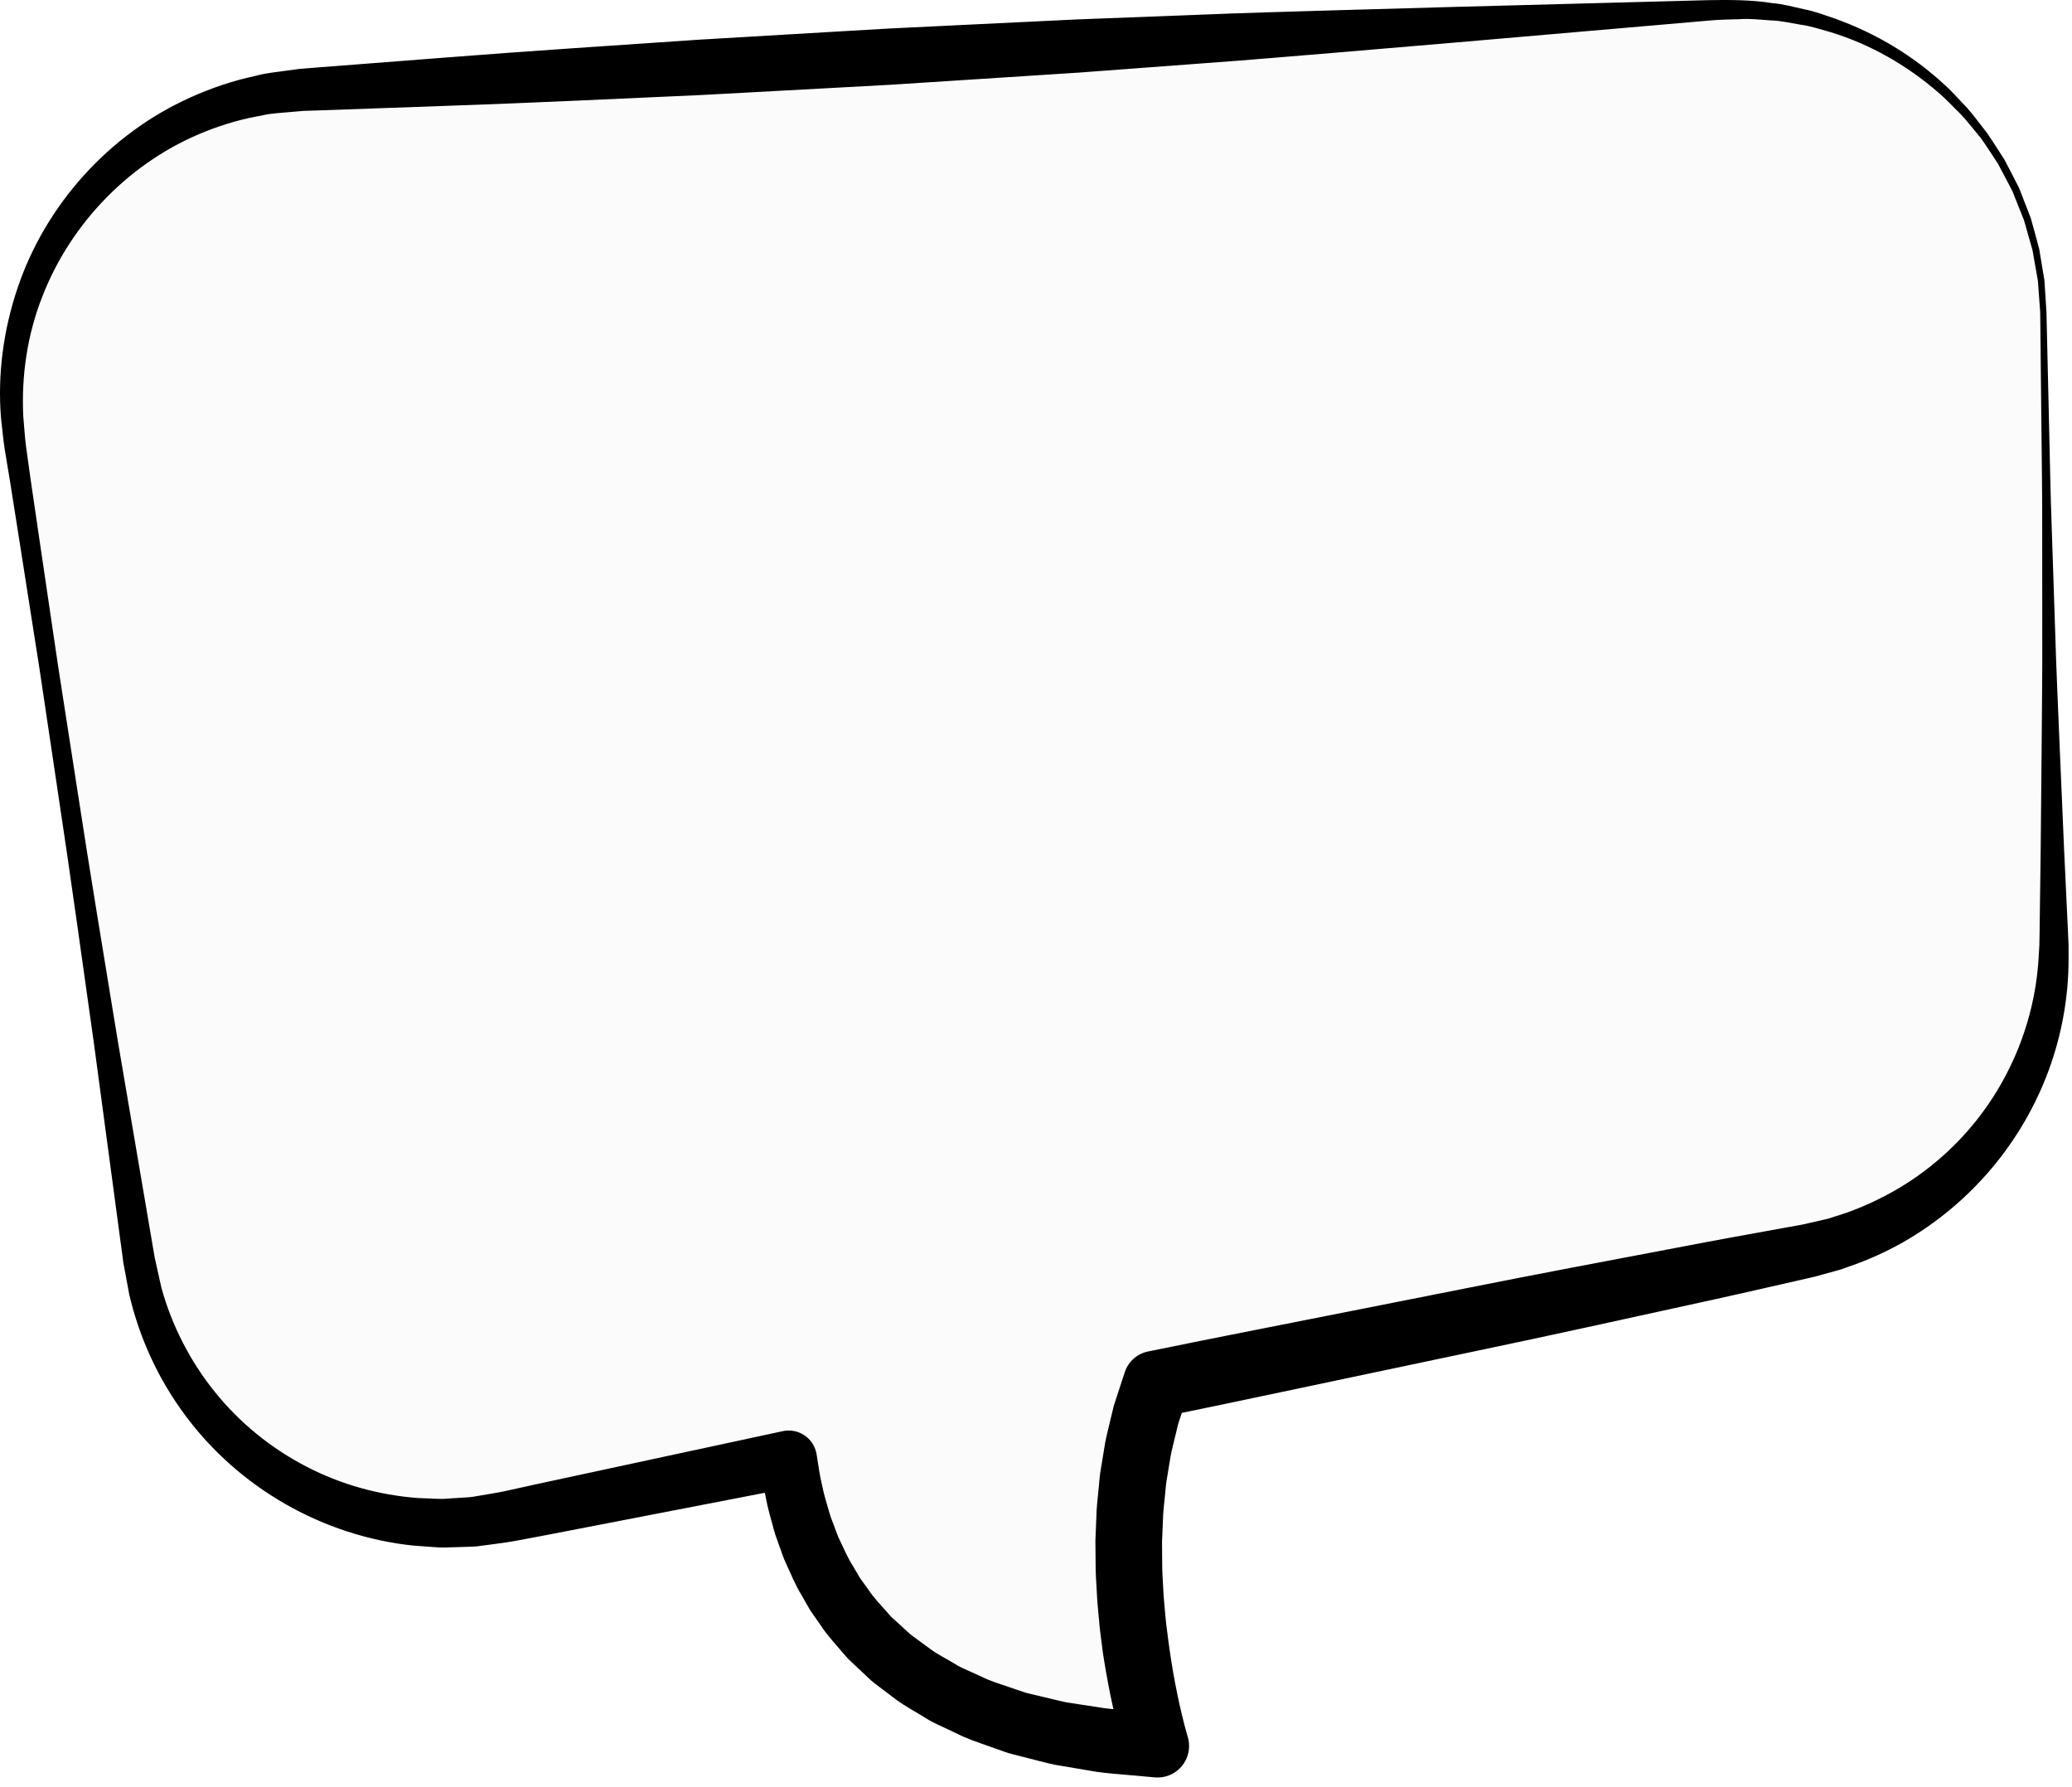
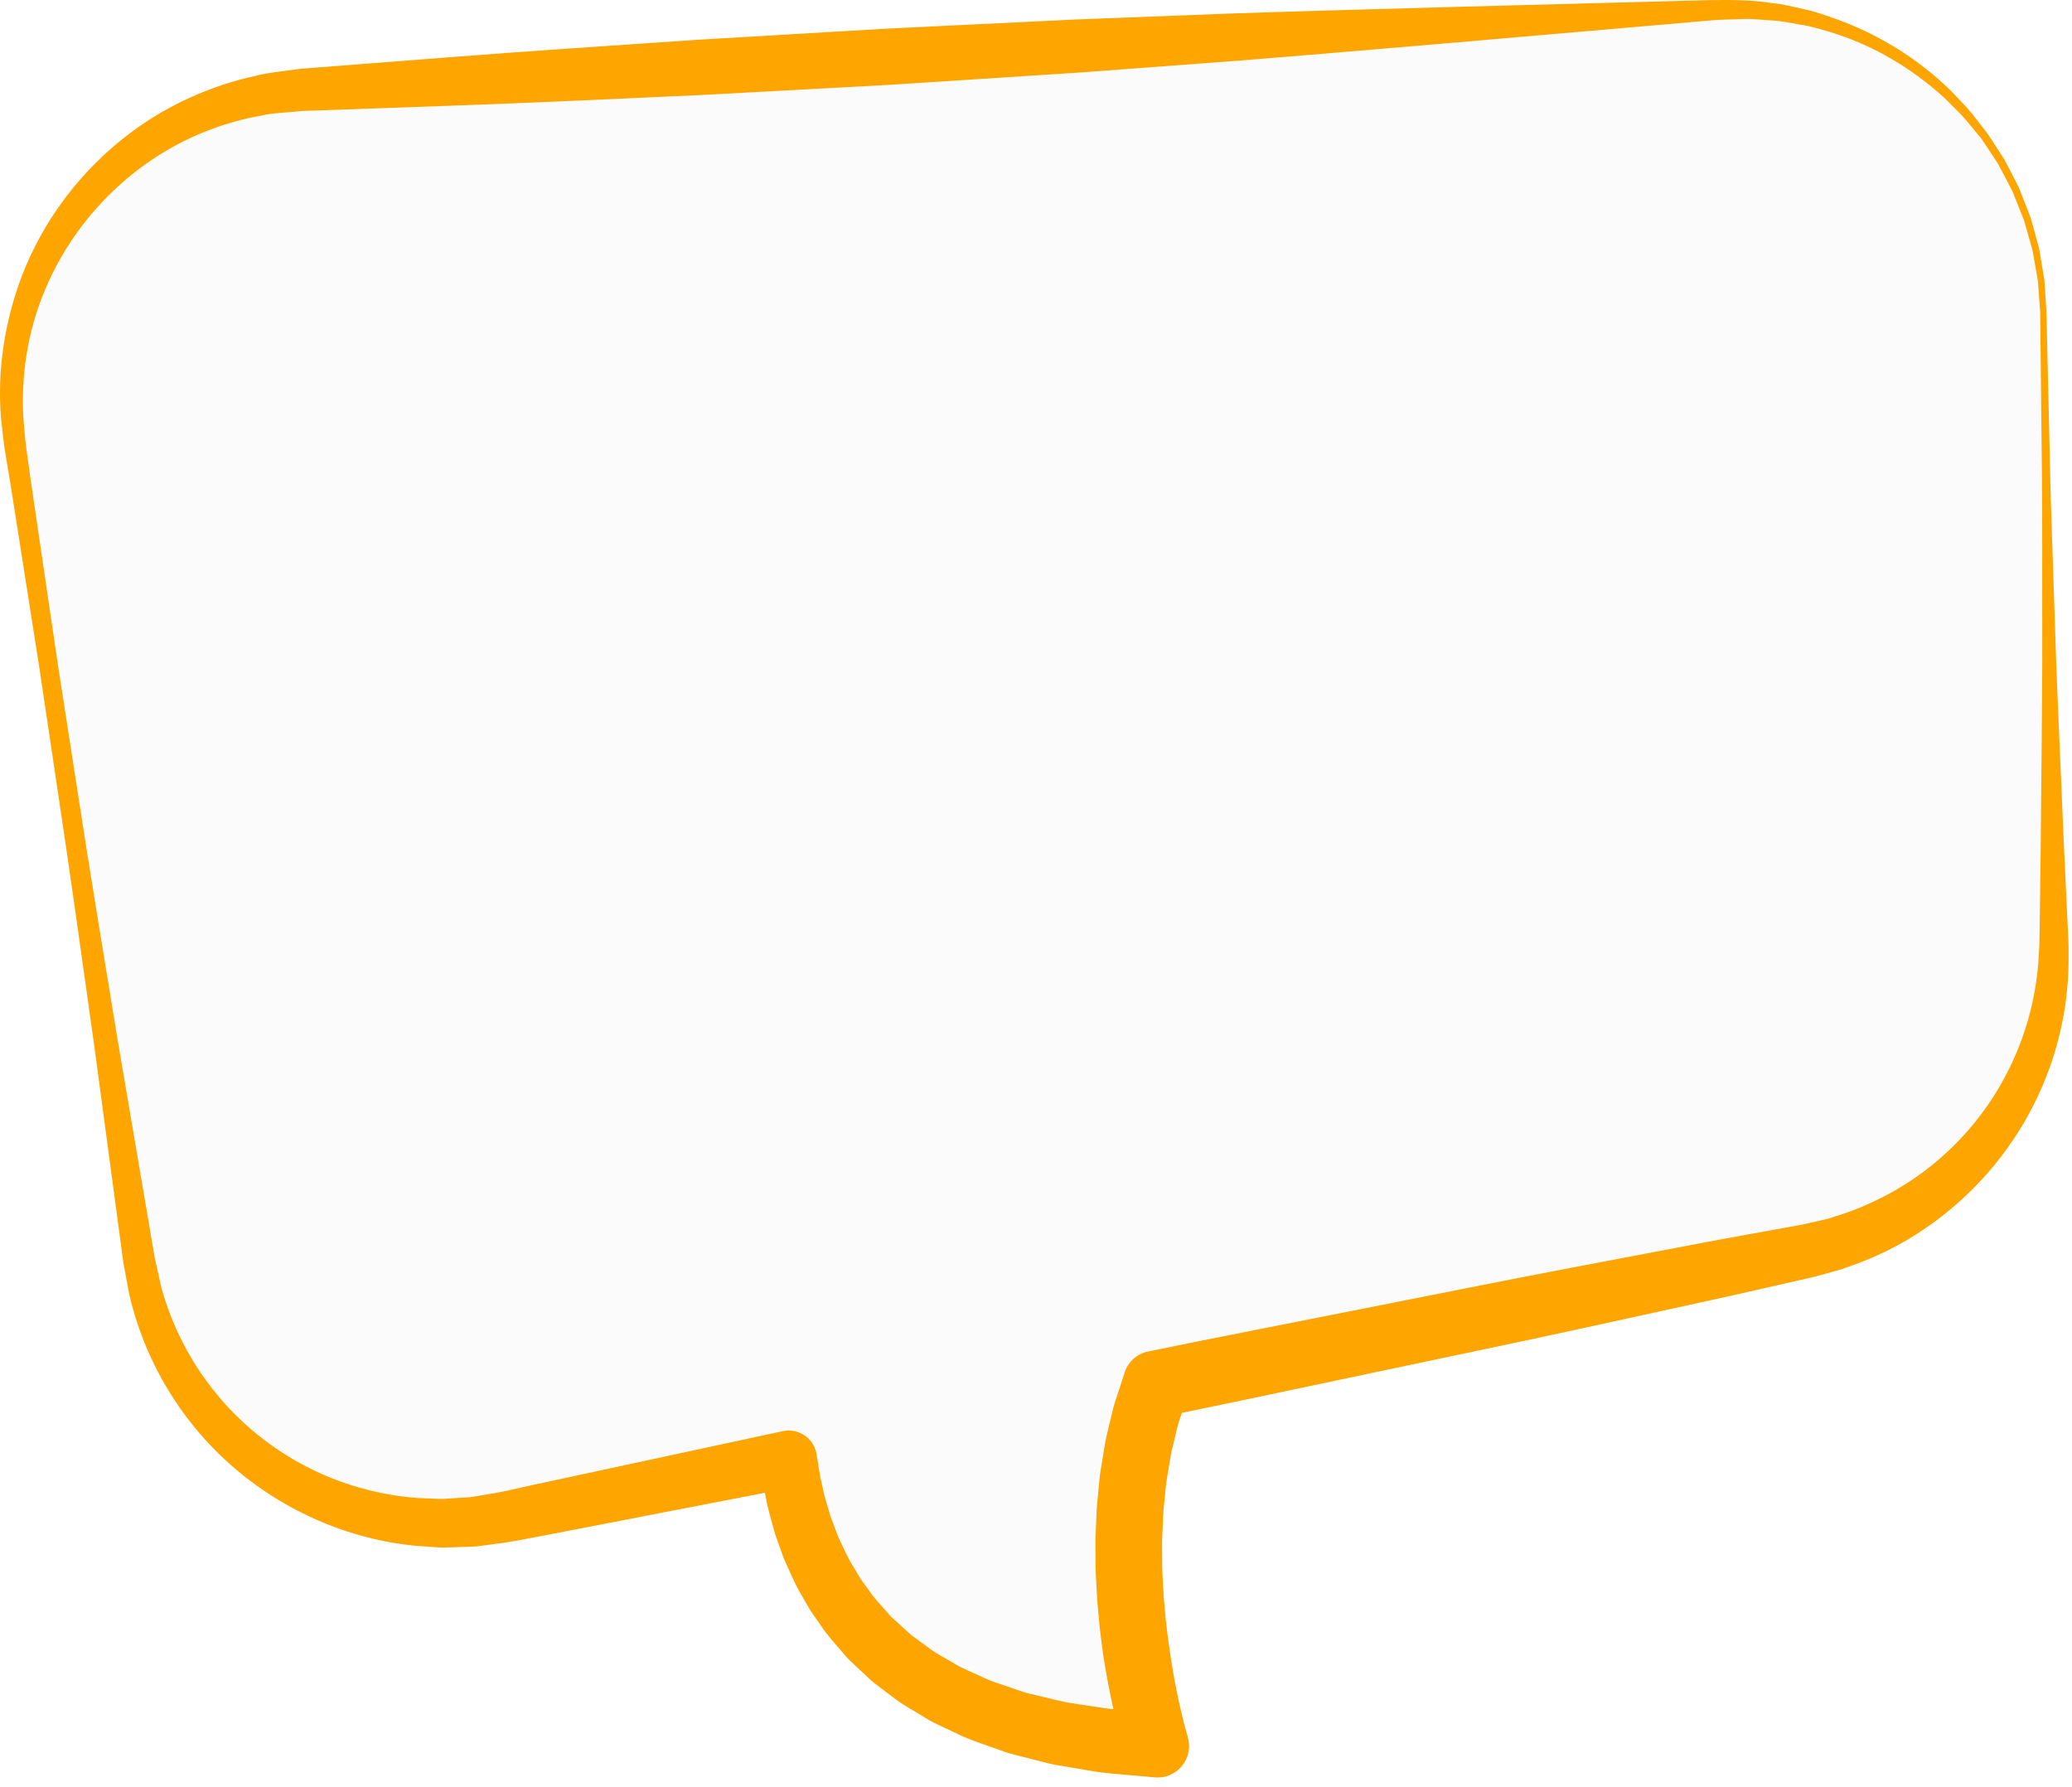
<svg xmlns="http://www.w3.org/2000/svg" width="100%" height="100%" viewBox="0 0 232 200" version="1.1" xml:space="preserve" style="fill-rule:evenodd;clip-rule:evenodd;stroke-linejoin:round;stroke-miterlimit:2;">
  <g transform="matrix(1,0,0,1,-541.368,-215.966)">
    <g>
      <g transform="matrix(1,0,0,1,770.157,376.388)">
        <path d="M0,-125.481C-0.33,-145.055 -16.873,-160.426 -36.418,-159.322L-195,-150.36C-215.296,-149.213 -230.199,-130.845 -227.14,-110.748L-213.196,-19.165C-210.227,0.335 -191.534,13.374 -172.208,9.425L-140.506,2.946C-139.05,15.121 -131.474,33.432 -99.321,34.945C-99.321,34.945 -106.27,12.96 -99.344,-5.466L-26.375,-20.377C-10.112,-23.701 1.474,-38.142 1.194,-54.739L0,-125.481Z" style="fill:rgb(251,251,251);fill-rule:nonzero;" />
      </g>
      <g transform="matrix(1,0,0,1,770.507,380.038)">
-         <path d="M0,-129.137L0.279,-117.077C0.386,-113.057 0.436,-109.037 0.59,-105.018L0.991,-92.96C1.109,-88.94 1.3,-84.922 1.462,-80.903L1.981,-68.848L2.266,-62.82L2.408,-59.806L2.474,-58.294L2.478,-56.714C2.478,-52.5 1.729,-48.261 0.259,-44.263C-1.208,-40.263 -3.391,-36.507 -6.168,-33.223C-8.942,-29.936 -12.31,-27.123 -16.086,-24.969C-17.981,-23.901 -19.942,-23.01 -22.12,-22.262L-22.92,-21.973C-23.181,-21.884 -23.41,-21.833 -23.657,-21.762L-25.838,-21.162L-25.929,-21.137L-26.15,-21.083L-26.334,-21.041L-26.701,-20.958L-28.172,-20.623C-32.093,-19.726 -36.014,-18.83 -39.945,-17.983L-51.73,-15.403C-59.586,-13.683 -67.464,-12.067 -75.33,-10.394C-83.202,-8.748 -91.062,-7.046 -98.943,-5.445L-96.187,-7.797L-96.913,-5.572C-97.03,-5.199 -97.172,-4.836 -97.268,-4.455L-97.543,-3.305C-97.714,-2.536 -97.938,-1.782 -98.072,-1L-98.46,1.353C-98.617,2.13 -98.639,2.941 -98.736,3.733C-98.816,4.53 -98.912,5.324 -98.926,6.133L-99.027,8.549L-99.009,10.979C-99.023,11.788 -98.945,12.602 -98.913,13.413C-98.88,14.226 -98.827,15.038 -98.741,15.85C-98.659,16.662 -98.61,17.476 -98.492,18.286C-98.383,19.096 -98.295,19.909 -98.17,20.717C-97.933,22.335 -97.661,23.951 -97.328,25.55C-97.167,26.351 -96.99,27.146 -96.799,27.933C-96.615,28.705 -96.397,29.534 -96.204,30.199L-96.138,30.429C-95.595,32.301 -96.673,34.259 -98.545,34.802C-98.975,34.926 -99.422,34.964 -99.842,34.927L-103.584,34.593C-104.83,34.485 -106.076,34.387 -107.322,34.141L-111.055,33.511C-112.295,33.241 -113.527,32.895 -114.761,32.587C-115.376,32.416 -115.999,32.298 -116.606,32.081L-118.425,31.436C-119.636,30.999 -120.859,30.612 -122.022,30.012L-123.784,29.182C-124.375,28.914 -124.959,28.631 -125.513,28.273C-126.624,27.576 -127.787,26.974 -128.845,26.188L-130.423,24.995C-130.944,24.59 -131.489,24.22 -131.956,23.745L-133.405,22.385L-134.126,21.702C-134.356,21.465 -134.564,21.205 -134.784,20.957C-135.642,19.946 -136.558,18.98 -137.276,17.861L-138.411,16.231C-138.752,15.665 -139.068,15.085 -139.396,14.511C-140.087,13.38 -140.586,12.162 -141.132,10.967C-141.424,10.375 -141.604,9.745 -141.836,9.133C-142.045,8.514 -142.3,7.907 -142.468,7.278C-142.813,6.024 -143.186,4.774 -143.411,3.499C-143.701,2.234 -143.845,0.952 -144.03,-0.324L-140.216,2.428L-167.991,7.803L-171.467,8.455C-172.636,8.67 -173.967,8.816 -175.207,8.992C-175.835,9.101 -176.474,9.102 -177.11,9.123L-179.019,9.18C-179.655,9.223 -180.29,9.167 -180.924,9.118L-182.826,8.978C-187.886,8.459 -192.798,6.83 -197.174,4.33C-201.553,1.83 -205.4,-1.563 -208.384,-5.586C-211.385,-9.624 -213.497,-14.166 -214.668,-19.139L-215.328,-22.708L-215.799,-26.213L-216.74,-33.224L-218.622,-47.245C-219.939,-56.583 -221.225,-65.926 -222.637,-75.249L-224.724,-89.239L-226.917,-103.213L-228.02,-110.198L-228.599,-113.687C-228.787,-114.854 -228.885,-116.098 -229.029,-117.303C-229.421,-122.175 -228.754,-127.124 -227.187,-131.78C-224.07,-141.11 -216.914,-149.101 -207.76,-153.19C-205.476,-154.21 -203.123,-155.023 -200.557,-155.569C-199.253,-155.931 -198.143,-155.998 -196.961,-156.175L-196.085,-156.293L-195.646,-156.352L-195.079,-156.399L-193.316,-156.541L-179.211,-157.632C-169.808,-158.375 -160.397,-158.975 -150.989,-159.622L-136.869,-160.454L-129.809,-160.867L-122.745,-161.211L-108.616,-161.894L-94.479,-162.437C-89.768,-162.635 -85.052,-162.75 -80.338,-162.9L-66.194,-163.301L-37.902,-164.054C-35.537,-164.094 -33.05,-164.101 -30.666,-163.719C-29.455,-163.623 -28.284,-163.286 -27.103,-163.029C-25.911,-162.81 -24.785,-162.35 -23.639,-161.977C-19.104,-160.342 -14.899,-157.831 -11.39,-154.564C-10.494,-153.771 -9.722,-152.847 -8.885,-151.995C-8.094,-151.101 -7.402,-150.12 -6.658,-149.188C-5.974,-148.211 -5.354,-147.189 -4.7,-146.191C-4.135,-145.141 -3.606,-144.07 -3.059,-143.011L-1.763,-139.676C-1.448,-138.526 -1.113,-137.381 -0.817,-136.227L-0.227,-132.684L-0.001,-129.155L0,-129.137ZM-0.699,-129.107L-0.958,-132.634L-1.562,-136.061L-2.516,-139.423L-3.811,-142.668C-4.356,-143.697 -4.881,-144.737 -5.44,-145.757C-6.09,-146.722 -6.698,-147.717 -7.379,-148.659C-8.134,-149.545 -8.834,-150.477 -9.63,-151.322C-10.471,-152.123 -11.243,-152.996 -12.136,-153.737C-15.637,-156.775 -19.74,-159.118 -24.146,-160.464C-25.258,-160.764 -26.344,-161.153 -27.489,-161.302C-28.622,-161.49 -29.74,-161.759 -30.891,-161.79C-32.035,-161.858 -33.172,-162.015 -34.318,-161.926C-35.469,-161.878 -36.581,-161.893 -37.773,-161.769L-65.969,-159.329L-80.069,-158.134C-84.77,-157.752 -89.469,-157.335 -94.172,-157.002L-108.28,-155.948L-122.396,-155.035L-129.453,-154.581L-136.515,-154.196L-150.639,-153.432C-160.06,-153.015 -169.479,-152.551 -178.906,-152.229L-193.044,-151.725L-194.812,-151.667L-195.033,-151.659L-195.143,-151.656C-195.293,-151.645 -195.063,-151.667 -195.127,-151.661L-195.568,-151.622L-196.449,-151.546C-197.604,-151.429 -198.863,-151.394 -199.842,-151.134C-201.907,-150.791 -204.072,-150.172 -206.122,-149.355C-214.368,-146.105 -221.195,-139.22 -224.433,-130.782C-226.081,-126.577 -226.755,-122 -226.534,-117.466C-226.424,-116.327 -226.375,-115.215 -226.219,-114.049L-225.733,-110.547L-224.708,-103.549L-222.642,-89.556L-220.472,-75.579C-219.045,-66.257 -217.492,-56.955 -215.97,-47.649L-213.595,-33.703L-212.407,-26.73L-211.813,-23.243L-211.063,-19.883C-209.923,-15.712 -207.824,-11.597 -205.042,-8.182C-202.263,-4.735 -198.759,-1.902 -194.862,0.116C-190.967,2.146 -186.675,3.329 -182.344,3.65L-180.716,3.716C-180.174,3.742 -179.632,3.778 -179.09,3.718L-177.466,3.615C-176.925,3.581 -176.383,3.57 -175.85,3.453C-174.763,3.253 -173.749,3.127 -172.606,2.881L-169.153,2.118L-141.496,-3.836C-139.789,-4.204 -138.107,-3.118 -137.739,-1.41L-137.713,-1.274L-137.681,-1.083C-137.5,0.006 -137.367,1.105 -137.1,2.17C-136.897,3.254 -136.559,4.293 -136.258,5.343C-136.113,5.87 -135.887,6.364 -135.707,6.877C-135.505,7.38 -135.356,7.907 -135.103,8.385C-134.633,9.355 -134.22,10.358 -133.637,11.26L-132.821,12.646L-131.879,13.944C-131.297,14.845 -130.531,15.598 -129.836,16.406C-129.656,16.603 -129.489,16.812 -129.3,17.001L-128.705,17.539L-127.52,18.62C-127.146,19.002 -126.685,19.291 -126.256,19.614L-124.957,20.568C-124.088,21.202 -123.097,21.677 -122.179,22.245C-121.724,22.539 -121.226,22.766 -120.721,22.982L-119.224,23.658C-118.252,24.155 -117.178,24.464 -116.132,24.825L-114.56,25.36C-114.038,25.542 -113.476,25.633 -112.937,25.775C-111.844,26.026 -110.766,26.317 -109.665,26.541L-106.308,27.05C-105.199,27.258 -104.056,27.327 -102.916,27.406L-99.501,27.663L-103.138,32.391C-103.439,31.419 -103.664,30.595 -103.892,29.707C-104.118,28.836 -104.326,27.964 -104.515,27.091C-104.906,25.346 -105.23,23.592 -105.515,21.83C-105.668,20.951 -105.757,20.061 -105.879,19.177C-106.008,18.294 -106.067,17.399 -106.157,16.51C-106.253,15.621 -106.313,14.727 -106.352,13.83C-106.39,12.933 -106.473,12.041 -106.463,11.139L-106.487,8.438L-106.38,5.727C-106.362,4.824 -106.26,3.918 -106.171,3.013C-106.064,2.108 -106.033,1.202 -105.86,0.298L-105.416,-2.412C-105.261,-3.315 -105.008,-4.209 -104.806,-5.108L-104.483,-6.453C-104.369,-6.9 -104.205,-7.339 -104.068,-7.783L-103.201,-10.434C-102.8,-11.658 -101.783,-12.509 -100.606,-12.754L-100.444,-12.786C-92.566,-14.406 -84.669,-15.924 -76.782,-17.498C-68.89,-19.046 -61.01,-20.651 -53.108,-22.15L-41.256,-24.401C-37.308,-25.164 -33.35,-25.878 -29.392,-26.592L-27.908,-26.86L-27.297,-26.972L-26.562,-27.14L-25.091,-27.474C-24.852,-27.532 -24.587,-27.58 -24.369,-27.646L-23.745,-27.852C-22.099,-28.342 -20.346,-29.032 -18.7,-29.862C-15.384,-31.494 -12.34,-33.728 -9.758,-36.435C-4.571,-41.835 -1.323,-49.168 -0.879,-56.815L-0.793,-58.25L-0.767,-59.753L-0.727,-62.77L-0.646,-68.803L-0.534,-80.87C-0.507,-84.892 -0.452,-88.914 -0.47,-92.935L-0.476,-105C-0.458,-109.022 -0.543,-113.042 -0.572,-117.063L-0.7,-129.125L-0.699,-129.107Z" style="fill-rule:nonzero;" />
+         <path d="M0,-129.137L0.279,-117.077C0.386,-113.057 0.436,-109.037 0.59,-105.018L0.991,-92.96C1.109,-88.94 1.3,-84.922 1.462,-80.903L1.981,-68.848L2.266,-62.82L2.408,-59.806L2.474,-58.294L2.478,-56.714C2.478,-52.5 1.729,-48.261 0.259,-44.263C-1.208,-40.263 -3.391,-36.507 -6.168,-33.223C-8.942,-29.936 -12.31,-27.123 -16.086,-24.969C-17.981,-23.901 -19.942,-23.01 -22.12,-22.262L-22.92,-21.973C-23.181,-21.884 -23.41,-21.833 -23.657,-21.762L-25.838,-21.162L-25.929,-21.137L-26.15,-21.083L-26.334,-21.041L-26.701,-20.958L-28.172,-20.623C-32.093,-19.726 -36.014,-18.83 -39.945,-17.983L-51.73,-15.403C-59.586,-13.683 -67.464,-12.067 -75.33,-10.394C-83.202,-8.748 -91.062,-7.046 -98.943,-5.445L-96.187,-7.797L-96.913,-5.572C-97.03,-5.199 -97.172,-4.836 -97.268,-4.455L-97.543,-3.305C-97.714,-2.536 -97.938,-1.782 -98.072,-1L-98.46,1.353C-98.617,2.13 -98.639,2.941 -98.736,3.733C-98.816,4.53 -98.912,5.324 -98.926,6.133L-99.027,8.549L-99.009,10.979C-99.023,11.788 -98.945,12.602 -98.913,13.413C-98.88,14.226 -98.827,15.038 -98.741,15.85C-98.659,16.662 -98.61,17.476 -98.492,18.286C-98.383,19.096 -98.295,19.909 -98.17,20.717C-97.933,22.335 -97.661,23.951 -97.328,25.55C-97.167,26.351 -96.99,27.146 -96.799,27.933C-96.615,28.705 -96.397,29.534 -96.204,30.199L-96.138,30.429C-95.595,32.301 -96.673,34.259 -98.545,34.802C-98.975,34.926 -99.422,34.964 -99.842,34.927L-103.584,34.593C-104.83,34.485 -106.076,34.387 -107.322,34.141L-111.055,33.511C-112.295,33.241 -113.527,32.895 -114.761,32.587C-115.376,32.416 -115.999,32.298 -116.606,32.081L-118.425,31.436C-119.636,30.999 -120.859,30.612 -122.022,30.012L-123.784,29.182C-124.375,28.914 -124.959,28.631 -125.513,28.273C-126.624,27.576 -127.787,26.974 -128.845,26.188L-130.423,24.995C-130.944,24.59 -131.489,24.22 -131.956,23.745L-133.405,22.385L-134.126,21.702C-134.356,21.465 -134.564,21.205 -134.784,20.957C-135.642,19.946 -136.558,18.98 -137.276,17.861L-138.411,16.231C-138.752,15.665 -139.068,15.085 -139.396,14.511C-140.087,13.38 -140.586,12.162 -141.132,10.967C-141.424,10.375 -141.604,9.745 -141.836,9.133C-142.045,8.514 -142.3,7.907 -142.468,7.278C-142.813,6.024 -143.186,4.774 -143.411,3.499C-143.701,2.234 -143.845,0.952 -144.03,-0.324L-140.216,2.428L-167.991,7.803L-171.467,8.455C-172.636,8.67 -173.967,8.816 -175.207,8.992C-175.835,9.101 -176.474,9.102 -177.11,9.123L-179.019,9.18C-179.655,9.223 -180.29,9.167 -180.924,9.118L-182.826,8.978C-187.886,8.459 -192.798,6.83 -197.174,4.33C-201.553,1.83 -205.4,-1.563 -208.384,-5.586C-211.385,-9.624 -213.497,-14.166 -214.668,-19.139L-215.328,-22.708L-215.799,-26.213L-216.74,-33.224L-218.622,-47.245C-219.939,-56.583 -221.225,-65.926 -222.637,-75.249L-224.724,-89.239L-226.917,-103.213L-228.02,-110.198L-228.599,-113.687C-228.787,-114.854 -228.885,-116.098 -229.029,-117.303C-229.421,-122.175 -228.754,-127.124 -227.187,-131.78C-224.07,-141.11 -216.914,-149.101 -207.76,-153.19C-205.476,-154.21 -203.123,-155.023 -200.557,-155.569C-199.253,-155.931 -198.143,-155.998 -196.961,-156.175L-196.085,-156.293L-195.646,-156.352L-195.079,-156.399L-193.316,-156.541L-179.211,-157.632C-169.808,-158.375 -160.397,-158.975 -150.989,-159.622L-136.869,-160.454L-129.809,-160.867L-122.745,-161.211L-108.616,-161.894L-94.479,-162.437C-89.768,-162.635 -85.052,-162.75 -80.338,-162.9L-66.194,-163.301L-37.902,-164.054C-35.537,-164.094 -33.05,-164.101 -30.666,-163.719C-29.455,-163.623 -28.284,-163.286 -27.103,-163.029C-25.911,-162.81 -24.785,-162.35 -23.639,-161.977C-19.104,-160.342 -14.899,-157.831 -11.39,-154.564C-10.494,-153.771 -9.722,-152.847 -8.885,-151.995C-8.094,-151.101 -7.402,-150.12 -6.658,-149.188C-5.974,-148.211 -5.354,-147.189 -4.7,-146.191C-4.135,-145.141 -3.606,-144.07 -3.059,-143.011L-1.763,-139.676C-1.448,-138.526 -1.113,-137.381 -0.817,-136.227L-0.227,-132.684L-0.001,-129.155L0,-129.137ZM-0.699,-129.107L-0.958,-132.634L-1.562,-136.061L-2.516,-139.423L-3.811,-142.668C-4.356,-143.697 -4.881,-144.737 -5.44,-145.757C-6.09,-146.722 -6.698,-147.717 -7.379,-148.659C-8.134,-149.545 -8.834,-150.477 -9.63,-151.322C-10.471,-152.123 -11.243,-152.996 -12.136,-153.737C-15.637,-156.775 -19.74,-159.118 -24.146,-160.464C-25.258,-160.764 -26.344,-161.153 -27.489,-161.302C-28.622,-161.49 -29.74,-161.759 -30.891,-161.79C-32.035,-161.858 -33.172,-162.015 -34.318,-161.926C-35.469,-161.878 -36.581,-161.893 -37.773,-161.769L-65.969,-159.329L-80.069,-158.134C-84.77,-157.752 -89.469,-157.335 -94.172,-157.002L-108.28,-155.948L-122.396,-155.035L-129.453,-154.581L-136.515,-154.196L-150.639,-153.432C-160.06,-153.015 -169.479,-152.551 -178.906,-152.229L-193.044,-151.725L-194.812,-151.667L-195.033,-151.659L-195.143,-151.656C-195.293,-151.645 -195.063,-151.667 -195.127,-151.661L-195.568,-151.622L-196.449,-151.546C-197.604,-151.429 -198.863,-151.394 -199.842,-151.134C-201.907,-150.791 -204.072,-150.172 -206.122,-149.355C-214.368,-146.105 -221.195,-139.22 -224.433,-130.782C-226.081,-126.577 -226.755,-122 -226.534,-117.466C-226.424,-116.327 -226.375,-115.215 -226.219,-114.049L-225.733,-110.547L-224.708,-103.549L-222.642,-89.556L-220.472,-75.579C-219.045,-66.257 -217.492,-56.955 -215.97,-47.649L-213.595,-33.703L-212.407,-26.73L-211.813,-23.243L-211.063,-19.883C-209.923,-15.712 -207.824,-11.597 -205.042,-8.182C-202.263,-4.735 -198.759,-1.902 -194.862,0.116C-190.967,2.146 -186.675,3.329 -182.344,3.65L-180.716,3.716C-180.174,3.742 -179.632,3.778 -179.09,3.718L-177.466,3.615C-176.925,3.581 -176.383,3.57 -175.85,3.453C-174.763,3.253 -173.749,3.127 -172.606,2.881L-169.153,2.118L-141.496,-3.836C-139.789,-4.204 -138.107,-3.118 -137.739,-1.41L-137.713,-1.274L-137.681,-1.083C-137.5,0.006 -137.367,1.105 -137.1,2.17C-136.897,3.254 -136.559,4.293 -136.258,5.343C-136.113,5.87 -135.887,6.364 -135.707,6.877C-135.505,7.38 -135.356,7.907 -135.103,8.385C-134.633,9.355 -134.22,10.358 -133.637,11.26L-132.821,12.646L-131.879,13.944C-131.297,14.845 -130.531,15.598 -129.836,16.406C-129.656,16.603 -129.489,16.812 -129.3,17.001L-128.705,17.539L-127.52,18.62C-127.146,19.002 -126.685,19.291 -126.256,19.614L-124.957,20.568C-124.088,21.202 -123.097,21.677 -122.179,22.245C-121.724,22.539 -121.226,22.766 -120.721,22.982L-119.224,23.658C-118.252,24.155 -117.178,24.464 -116.132,24.825L-114.56,25.36C-114.038,25.542 -113.476,25.633 -112.937,25.775C-111.844,26.026 -110.766,26.317 -109.665,26.541L-106.308,27.05C-105.199,27.258 -104.056,27.327 -102.916,27.406L-99.501,27.663L-103.138,32.391C-103.439,31.419 -103.664,30.595 -103.892,29.707C-104.118,28.836 -104.326,27.964 -104.515,27.091C-104.906,25.346 -105.23,23.592 -105.515,21.83C-105.668,20.951 -105.757,20.061 -105.879,19.177C-106.008,18.294 -106.067,17.399 -106.157,16.51C-106.253,15.621 -106.313,14.727 -106.352,13.83C-106.39,12.933 -106.473,12.041 -106.463,11.139L-106.487,8.438L-106.38,5.727C-106.362,4.824 -106.26,3.918 -106.171,3.013C-106.064,2.108 -106.033,1.202 -105.86,0.298L-105.416,-2.412C-105.261,-3.315 -105.008,-4.209 -104.806,-5.108L-104.483,-6.453C-104.369,-6.9 -104.205,-7.339 -104.068,-7.783L-103.201,-10.434C-102.8,-11.658 -101.783,-12.509 -100.606,-12.754L-100.444,-12.786C-92.566,-14.406 -84.669,-15.924 -76.782,-17.498C-68.89,-19.046 -61.01,-20.651 -53.108,-22.15L-41.256,-24.401C-37.308,-25.164 -33.35,-25.878 -29.392,-26.592L-27.908,-26.86L-27.297,-26.972L-26.562,-27.14L-25.091,-27.474C-24.852,-27.532 -24.587,-27.58 -24.369,-27.646L-23.745,-27.852C-22.099,-28.342 -20.346,-29.032 -18.7,-29.862C-15.384,-31.494 -12.34,-33.728 -9.758,-36.435C-4.571,-41.835 -1.323,-49.168 -0.879,-56.815L-0.793,-58.25L-0.767,-59.753L-0.727,-62.77L-0.646,-68.803L-0.534,-80.87C-0.507,-84.892 -0.452,-88.914 -0.47,-92.935L-0.476,-105C-0.458,-109.022 -0.543,-113.042 -0.572,-117.063L-0.7,-129.125L-0.699,-129.107Z" style="fill-rule:nonzero;fill:orange;" />
      </g>
    </g>
  </g>
</svg>
